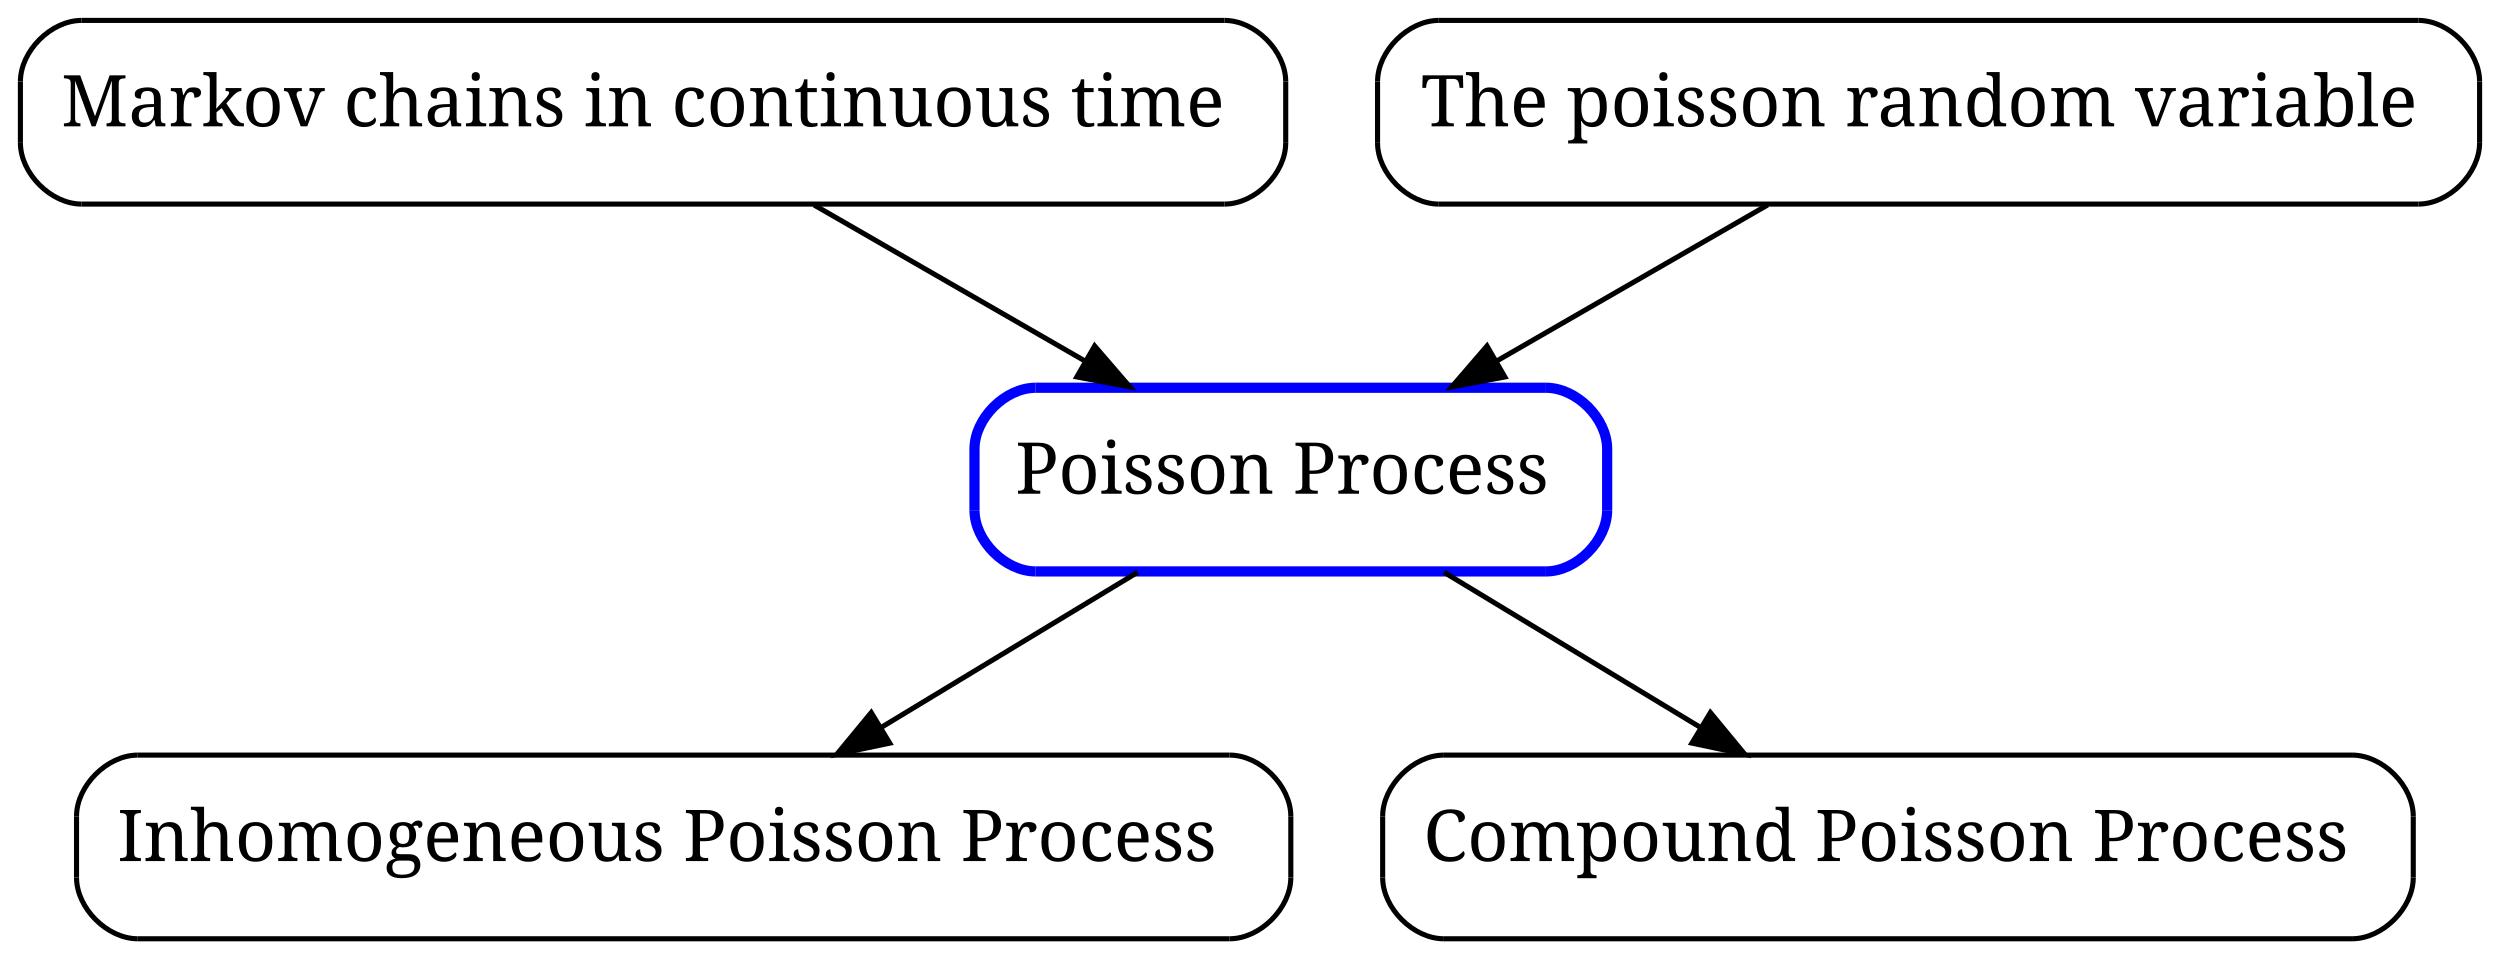
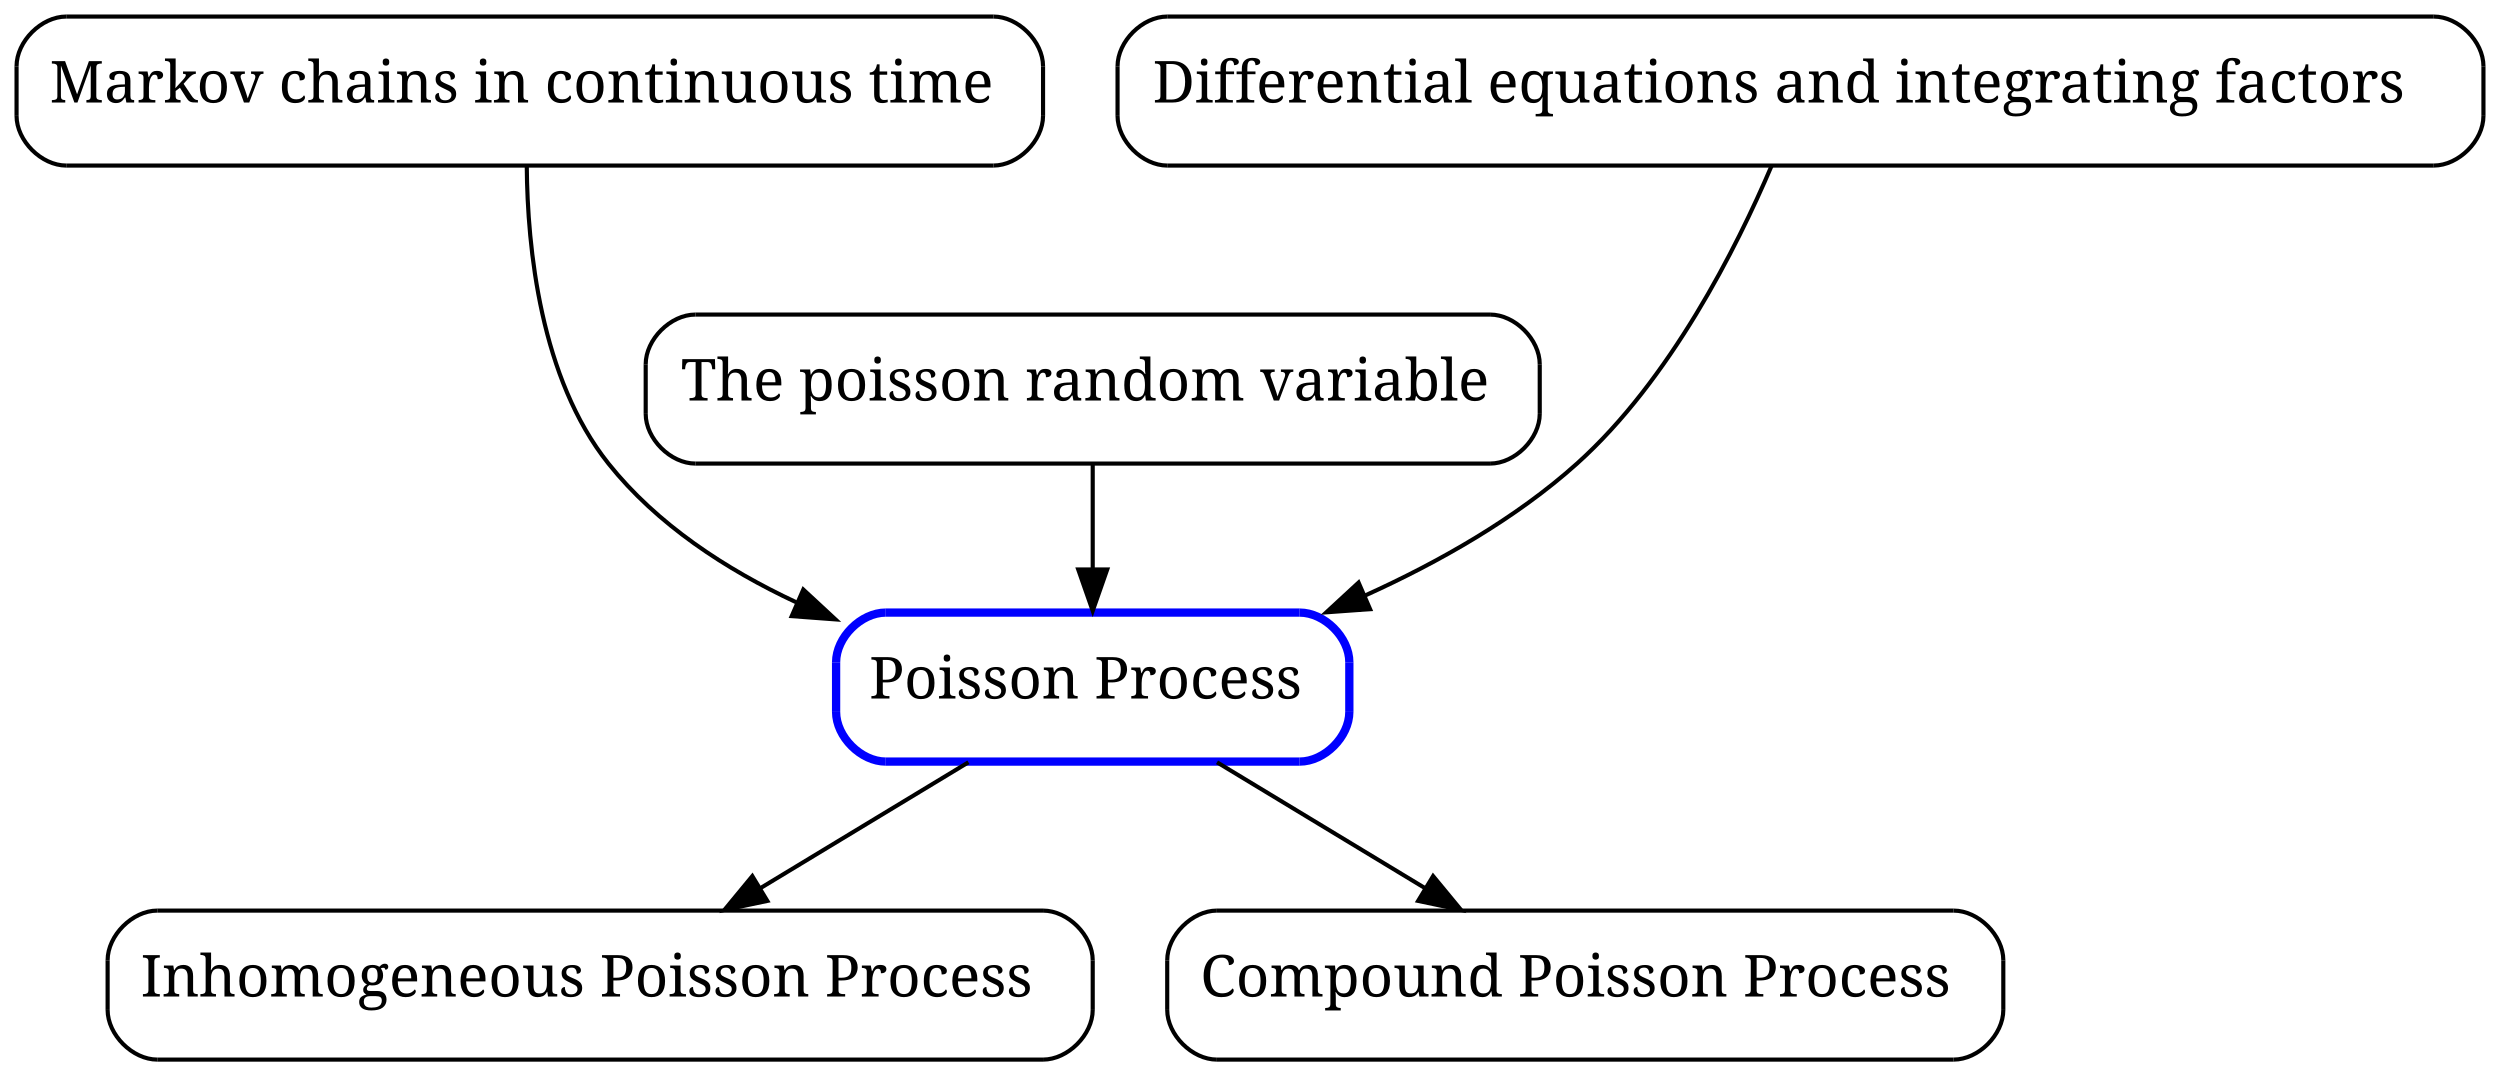
- <svg xmlns="http://www.w3.org/2000/svg" xmlns:xlink="http://www.w3.org/1999/xlink" width="490pt" height="188pt" viewBox="0.00 0.00 490.00 188.00">
-   <g id="graph1" class="graph" transform="scale(1 1) rotate(0) translate(4 184)">
+ <svg xmlns="http://www.w3.org/2000/svg" xmlns:xlink="http://www.w3.org/1999/xlink" width="604pt" height="260pt" viewBox="0.00 0.00 604.00 260.00">
+   <g id="graph1" class="graph" transform="scale(1 1) rotate(0) translate(4 256)">
    <g id="node1" class="node">
      <a xlink:href="POISSON_PROCESS.html" xlink:title="Poisson Process" target="_top">
-         <polyline fill="none" stroke="blue" stroke-width="2" points="299,-108 199,-108 " />
-         <path fill="none" stroke="blue" stroke-width="2" d="M199,-108C193,-108 187,-102 187,-96" />
-         <polyline fill="none" stroke="blue" stroke-width="2" points="187,-96 187,-84 " />
-         <path fill="none" stroke="blue" stroke-width="2" d="M187,-84C187,-78 193,-72 199,-72" />
-         <polyline fill="none" stroke="blue" stroke-width="2" points="199,-72 299,-72 " />
-         <path fill="none" stroke="blue" stroke-width="2" d="M299,-72C305,-72 311,-78 311,-84" />
-         <polyline fill="none" stroke="blue" stroke-width="2" points="311,-84 311,-96 " />
-         <path fill="none" stroke="blue" stroke-width="2" d="M311,-96C311,-102 305,-108 299,-108" />
-         <text text-anchor="start" x="195" y="-87.233" font-family="Times Roman,serif" font-size="14.00">Poisson Process</text>
+         <polyline fill="none" stroke="blue" stroke-width="2" points="310,-108 210,-108 " />
+         <path fill="none" stroke="blue" stroke-width="2" d="M210,-108C204,-108 198,-102 198,-96" />
+         <polyline fill="none" stroke="blue" stroke-width="2" points="198,-96 198,-84 " />
+         <path fill="none" stroke="blue" stroke-width="2" d="M198,-84C198,-78 204,-72 210,-72" />
+         <polyline fill="none" stroke="blue" stroke-width="2" points="210,-72 310,-72 " />
+         <path fill="none" stroke="blue" stroke-width="2" d="M310,-72C316,-72 322,-78 322,-84" />
+         <polyline fill="none" stroke="blue" stroke-width="2" points="322,-84 322,-96 " />
+         <path fill="none" stroke="blue" stroke-width="2" d="M322,-96C322,-102 316,-108 310,-108" />
+         <text text-anchor="start" x="206" y="-87.233" font-family="Times Roman,serif" font-size="14.00">Poisson Process</text>
      </a>
    </g>
    <g id="node2" class="node">
      <a xlink:href="INHOMOGENEOUS_POISSON_PROCESS.html" xlink:title="Inhomogeneous Poisson Process" target="_top">
-         <polyline fill="none" stroke="black" points="237,-36 23,-36 " />
-         <path fill="none" stroke="black" d="M23,-36C17,-36 11,-30 11,-24" />
-         <polyline fill="none" stroke="black" points="11,-24 11,-12 " />
-         <path fill="none" stroke="black" d="M11,-12C11,-6 17,-1.74053e-14 23,-1.70471e-14" />
-         <polyline fill="none" stroke="black" points="23,-1.70471e-14 237,-4.26923e-15 " />
-         <path fill="none" stroke="black" d="M237,-4.26923e-15C243,-3.91097e-15 249,-6 249,-12" />
-         <polyline fill="none" stroke="black" points="249,-12 249,-24 " />
-         <path fill="none" stroke="black" d="M249,-24C249,-30 243,-36 237,-36" />
-         <text text-anchor="start" x="19" y="-15.233" font-family="Times Roman,serif" font-size="14.00">Inhomogeneous Poisson Process</text>
+         <polyline fill="none" stroke="black" points="248,-36 34,-36 " />
+         <path fill="none" stroke="black" d="M34,-36C28,-36 22,-30 22,-24" />
+         <polyline fill="none" stroke="black" points="22,-24 22,-12 " />
+         <path fill="none" stroke="black" d="M22,-12C22,-6 28,-1.74053e-14 34,-1.70471e-14" />
+         <polyline fill="none" stroke="black" points="34,-1.70471e-14 248,-4.26923e-15 " />
+         <path fill="none" stroke="black" d="M248,-4.26923e-15C254,-3.91097e-15 260,-6 260,-12" />
+         <polyline fill="none" stroke="black" points="260,-12 260,-24 " />
+         <path fill="none" stroke="black" d="M260,-24C260,-30 254,-36 248,-36" />
+         <text text-anchor="start" x="30" y="-15.233" font-family="Times Roman,serif" font-size="14.00">Inhomogeneous Poisson Process</text>
      </a>
    </g>
    <g id="edge2" class="edge">
-       <path fill="none" stroke="black" d="M218.971,-71.831C203.75,-62.622 185.087,-51.33 168.792,-41.471" />
-       <polygon fill="black" stroke="black" points="170.387,-38.345 160.019,-36.163 166.763,-44.334 170.387,-38.345" />
+       <path fill="none" stroke="black" d="M229.971,-71.831C214.75,-62.622 196.087,-51.33 179.792,-41.471" />
+       <polygon fill="black" stroke="black" points="181.387,-38.345 171.019,-36.163 177.763,-44.334 181.387,-38.345" />
    </g>
-     <g id="node8" class="node">
+     <g id="node11" class="node">
      <a xlink:href="COMPOUND_POISSON_PROCESS.html" xlink:title="Compound Poisson Process" target="_top">
-         <polyline fill="none" stroke="black" points="457,-36 279,-36 " />
-         <path fill="none" stroke="black" d="M279,-36C273,-36 267,-30 267,-24" />
-         <polyline fill="none" stroke="black" points="267,-24 267,-12 " />
-         <path fill="none" stroke="black" d="M267,-12C267,-6 273,-1.73415e-14 279,-1.69194e-14" />
-         <polyline fill="none" stroke="black" points="279,-1.69194e-14 457,-4.39692e-15 " />
-         <path fill="none" stroke="black" d="M457,-4.39692e-15C463,-3.97482e-15 469,-6 469,-12" />
-         <polyline fill="none" stroke="black" points="469,-12 469,-24 " />
-         <path fill="none" stroke="black" d="M469,-24C469,-30 463,-36 457,-36" />
-         <text text-anchor="start" x="275" y="-15.233" font-family="Times Roman,serif" font-size="14.00">Compound Poisson Process</text>
+         <polyline fill="none" stroke="black" points="468,-36 290,-36 " />
+         <path fill="none" stroke="black" d="M290,-36C284,-36 278,-30 278,-24" />
+         <polyline fill="none" stroke="black" points="278,-24 278,-12 " />
+         <path fill="none" stroke="black" d="M278,-12C278,-6 284,-1.73415e-14 290,-1.69194e-14" />
+         <polyline fill="none" stroke="black" points="290,-1.69194e-14 468,-4.39692e-15 " />
+         <path fill="none" stroke="black" d="M468,-4.39692e-15C474,-3.97482e-15 480,-6 480,-12" />
+         <polyline fill="none" stroke="black" points="480,-12 480,-24 " />
+         <path fill="none" stroke="black" d="M480,-24C480,-30 474,-36 468,-36" />
+         <text text-anchor="start" x="286" y="-15.233" font-family="Times Roman,serif" font-size="14.00">Compound Poisson Process</text>
      </a>
    </g>
-     <g id="edge8" class="edge">
-       <path fill="none" stroke="black" d="M279.029,-71.831C294.25,-62.622 312.913,-51.33 329.208,-41.471" />
-       <polygon fill="black" stroke="black" points="331.237,-44.334 337.981,-36.163 327.613,-38.345 331.237,-44.334" />
+     <g id="edge12" class="edge">
+       <path fill="none" stroke="black" d="M290.029,-71.831C305.25,-62.622 323.913,-51.33 340.208,-41.471" />
+       <polygon fill="black" stroke="black" points="342.237,-44.334 348.981,-36.163 338.613,-38.345 342.237,-44.334" />
    </g>
    <g id="node4" class="node">
      <a xlink:href="CONTINUOUS_TIME_MARKOV_CHAIN.html" xlink:title="Markov chains in continuous time" target="_top">
-         <polyline fill="none" stroke="black" points="236,-180 12,-180 " />
-         <path fill="none" stroke="black" d="M12,-180C6,-180 6.86858e-14,-174 5.21065e-14,-168" />
-         <polyline fill="none" stroke="black" points="5.21065e-14,-168 1.89478e-14,-156 " />
-         <path fill="none" stroke="black" d="M1.89478e-14,-156C2.36848e-15,-150 6,-144 12,-144" />
-         <polyline fill="none" stroke="black" points="12,-144 236,-144 " />
-         <path fill="none" stroke="black" d="M236,-144C242,-144 248,-150 248,-156" />
-         <polyline fill="none" stroke="black" points="248,-156 248,-168 " />
-         <path fill="none" stroke="black" d="M248,-168C248,-174 242,-180 236,-180" />
-         <text text-anchor="start" x="8" y="-159.233" font-family="Times Roman,serif" font-size="14.00">Markov chains in continuous time</text>
+         <polyline fill="none" stroke="black" points="236,-252 12,-252 " />
+         <path fill="none" stroke="black" d="M12,-252C6,-252 6.86858e-14,-246 5.21065e-14,-240" />
+         <polyline fill="none" stroke="black" points="5.21065e-14,-240 1.89478e-14,-228 " />
+         <path fill="none" stroke="black" d="M1.89478e-14,-228C2.36848e-15,-222 6,-216 12,-216" />
+         <polyline fill="none" stroke="black" points="12,-216 236,-216 " />
+         <path fill="none" stroke="black" d="M236,-216C242,-216 248,-222 248,-228" />
+         <polyline fill="none" stroke="black" points="248,-228 248,-240 " />
+         <path fill="none" stroke="black" d="M248,-240C248,-246 242,-252 236,-252" />
+         <text text-anchor="start" x="8" y="-231.233" font-family="Times Roman,serif" font-size="14.00">Markov chains in continuous time</text>
      </a>
    </g>
    <g id="edge4" class="edge">
-       <path fill="none" stroke="black" d="M155.543,-143.831C171.679,-134.537 191.499,-123.121 208.727,-113.197" />
-       <polygon fill="black" stroke="black" points="210.549,-116.187 217.467,-108.163 207.055,-110.121 210.549,-116.187" />
+       <path fill="none" stroke="black" d="M123.268,-215.777C123.427,-196.033 126.571,-164.6 143,-144 154.711,-129.316 171.323,-118.456 188.363,-110.49" />
+       <polygon fill="black" stroke="black" points="190.077,-113.561 197.846,-106.357 187.28,-107.144 190.077,-113.561" />
+     </g>
+     <g id="node8" class="node">
+       <a xlink:href="POISSON_RANDOM_VARIABLE.html" xlink:title="The poisson random variable" target="_top">
+         <polyline fill="none" stroke="black" points="356,-180 164,-180 " />
+         <path fill="none" stroke="black" d="M164,-180C158,-180 152,-174 152,-168" />
+         <polyline fill="none" stroke="black" points="152,-168 152,-156 " />
+         <path fill="none" stroke="black" d="M152,-156C152,-150 158,-144 164,-144" />
+         <polyline fill="none" stroke="black" points="164,-144 356,-144 " />
+         <path fill="none" stroke="black" d="M356,-144C362,-144 368,-150 368,-156" />
+         <polyline fill="none" stroke="black" points="368,-156 368,-168 " />
+         <path fill="none" stroke="black" d="M368,-168C368,-174 362,-180 356,-180" />
+         <text text-anchor="start" x="160.5" y="-159.233" font-family="Times Roman,serif" font-size="14.00">The poisson random variable</text>
+       </a>
    </g>
    <g id="node6" class="node">
-       <a xlink:href="POISSON_RANDOM_VARIABLE.html" xlink:title="The poisson random variable" target="_top">
-         <polyline fill="none" stroke="black" points="470,-180 278,-180 " />
-         <path fill="none" stroke="black" d="M278,-180C272,-180 266,-174 266,-168" />
-         <polyline fill="none" stroke="black" points="266,-168 266,-156 " />
-         <path fill="none" stroke="black" d="M266,-156C266,-150 272,-144 278,-144" />
-         <polyline fill="none" stroke="black" points="278,-144 470,-144 " />
-         <path fill="none" stroke="black" d="M470,-144C476,-144 482,-150 482,-156" />
-         <polyline fill="none" stroke="black" points="482,-156 482,-168 " />
-         <path fill="none" stroke="black" d="M482,-168C482,-174 476,-180 470,-180" />
-         <text text-anchor="start" x="274.5" y="-159.233" font-family="Times Roman,serif" font-size="14.00">The poisson random variable</text>
+       <a xlink:href="SOVING_DIFFERENTIAL_EQUATIONS_USING_INTEGRATING_FACTORS.html" xlink:title="Differential equations and integrating factors" target="_top">
+         <polyline fill="none" stroke="black" points="584,-252 278,-252 " />
+         <path fill="none" stroke="black" d="M278,-252C272,-252 266,-246 266,-240" />
+         <polyline fill="none" stroke="black" points="266,-240 266,-228 " />
+         <path fill="none" stroke="black" d="M266,-228C266,-222 272,-216 278,-216" />
+         <polyline fill="none" stroke="black" points="278,-216 584,-216 " />
+         <path fill="none" stroke="black" d="M584,-216C590,-216 596,-222 596,-228" />
+         <polyline fill="none" stroke="black" points="596,-228 596,-240 " />
+         <path fill="none" stroke="black" d="M596,-240C596,-246 590,-252 584,-252" />
+         <text text-anchor="start" x="274.5" y="-231.233" font-family="Times Roman,serif" font-size="14.00">Differential equations and integrating factors</text>
      </a>
    </g>
    <g id="edge6" class="edge">
-       <path fill="none" stroke="black" d="M342.457,-143.831C326.321,-134.537 306.501,-123.121 289.273,-113.197" />
-       <polygon fill="black" stroke="black" points="290.945,-110.121 280.533,-108.163 287.451,-116.187 290.945,-110.121" />
+       <path fill="none" stroke="black" d="M424.017,-215.941C415.534,-196.048 399.512,-164.203 377,-144 362.254,-130.767 343.709,-120.227 325.757,-112.101" />
+       <polygon fill="black" stroke="black" points="327.014,-108.831 316.447,-108.07 324.233,-115.255 327.014,-108.831" />
+     </g>
+     <g id="edge8" class="edge">
+       <path fill="none" stroke="black" d="M260,-143.831C260,-136.131 260,-126.974 260,-118.417" />
+       <polygon fill="black" stroke="black" points="263.5,-118.413 260,-108.413 256.5,-118.413 263.5,-118.413" />
    </g>
  </g>
</svg>
